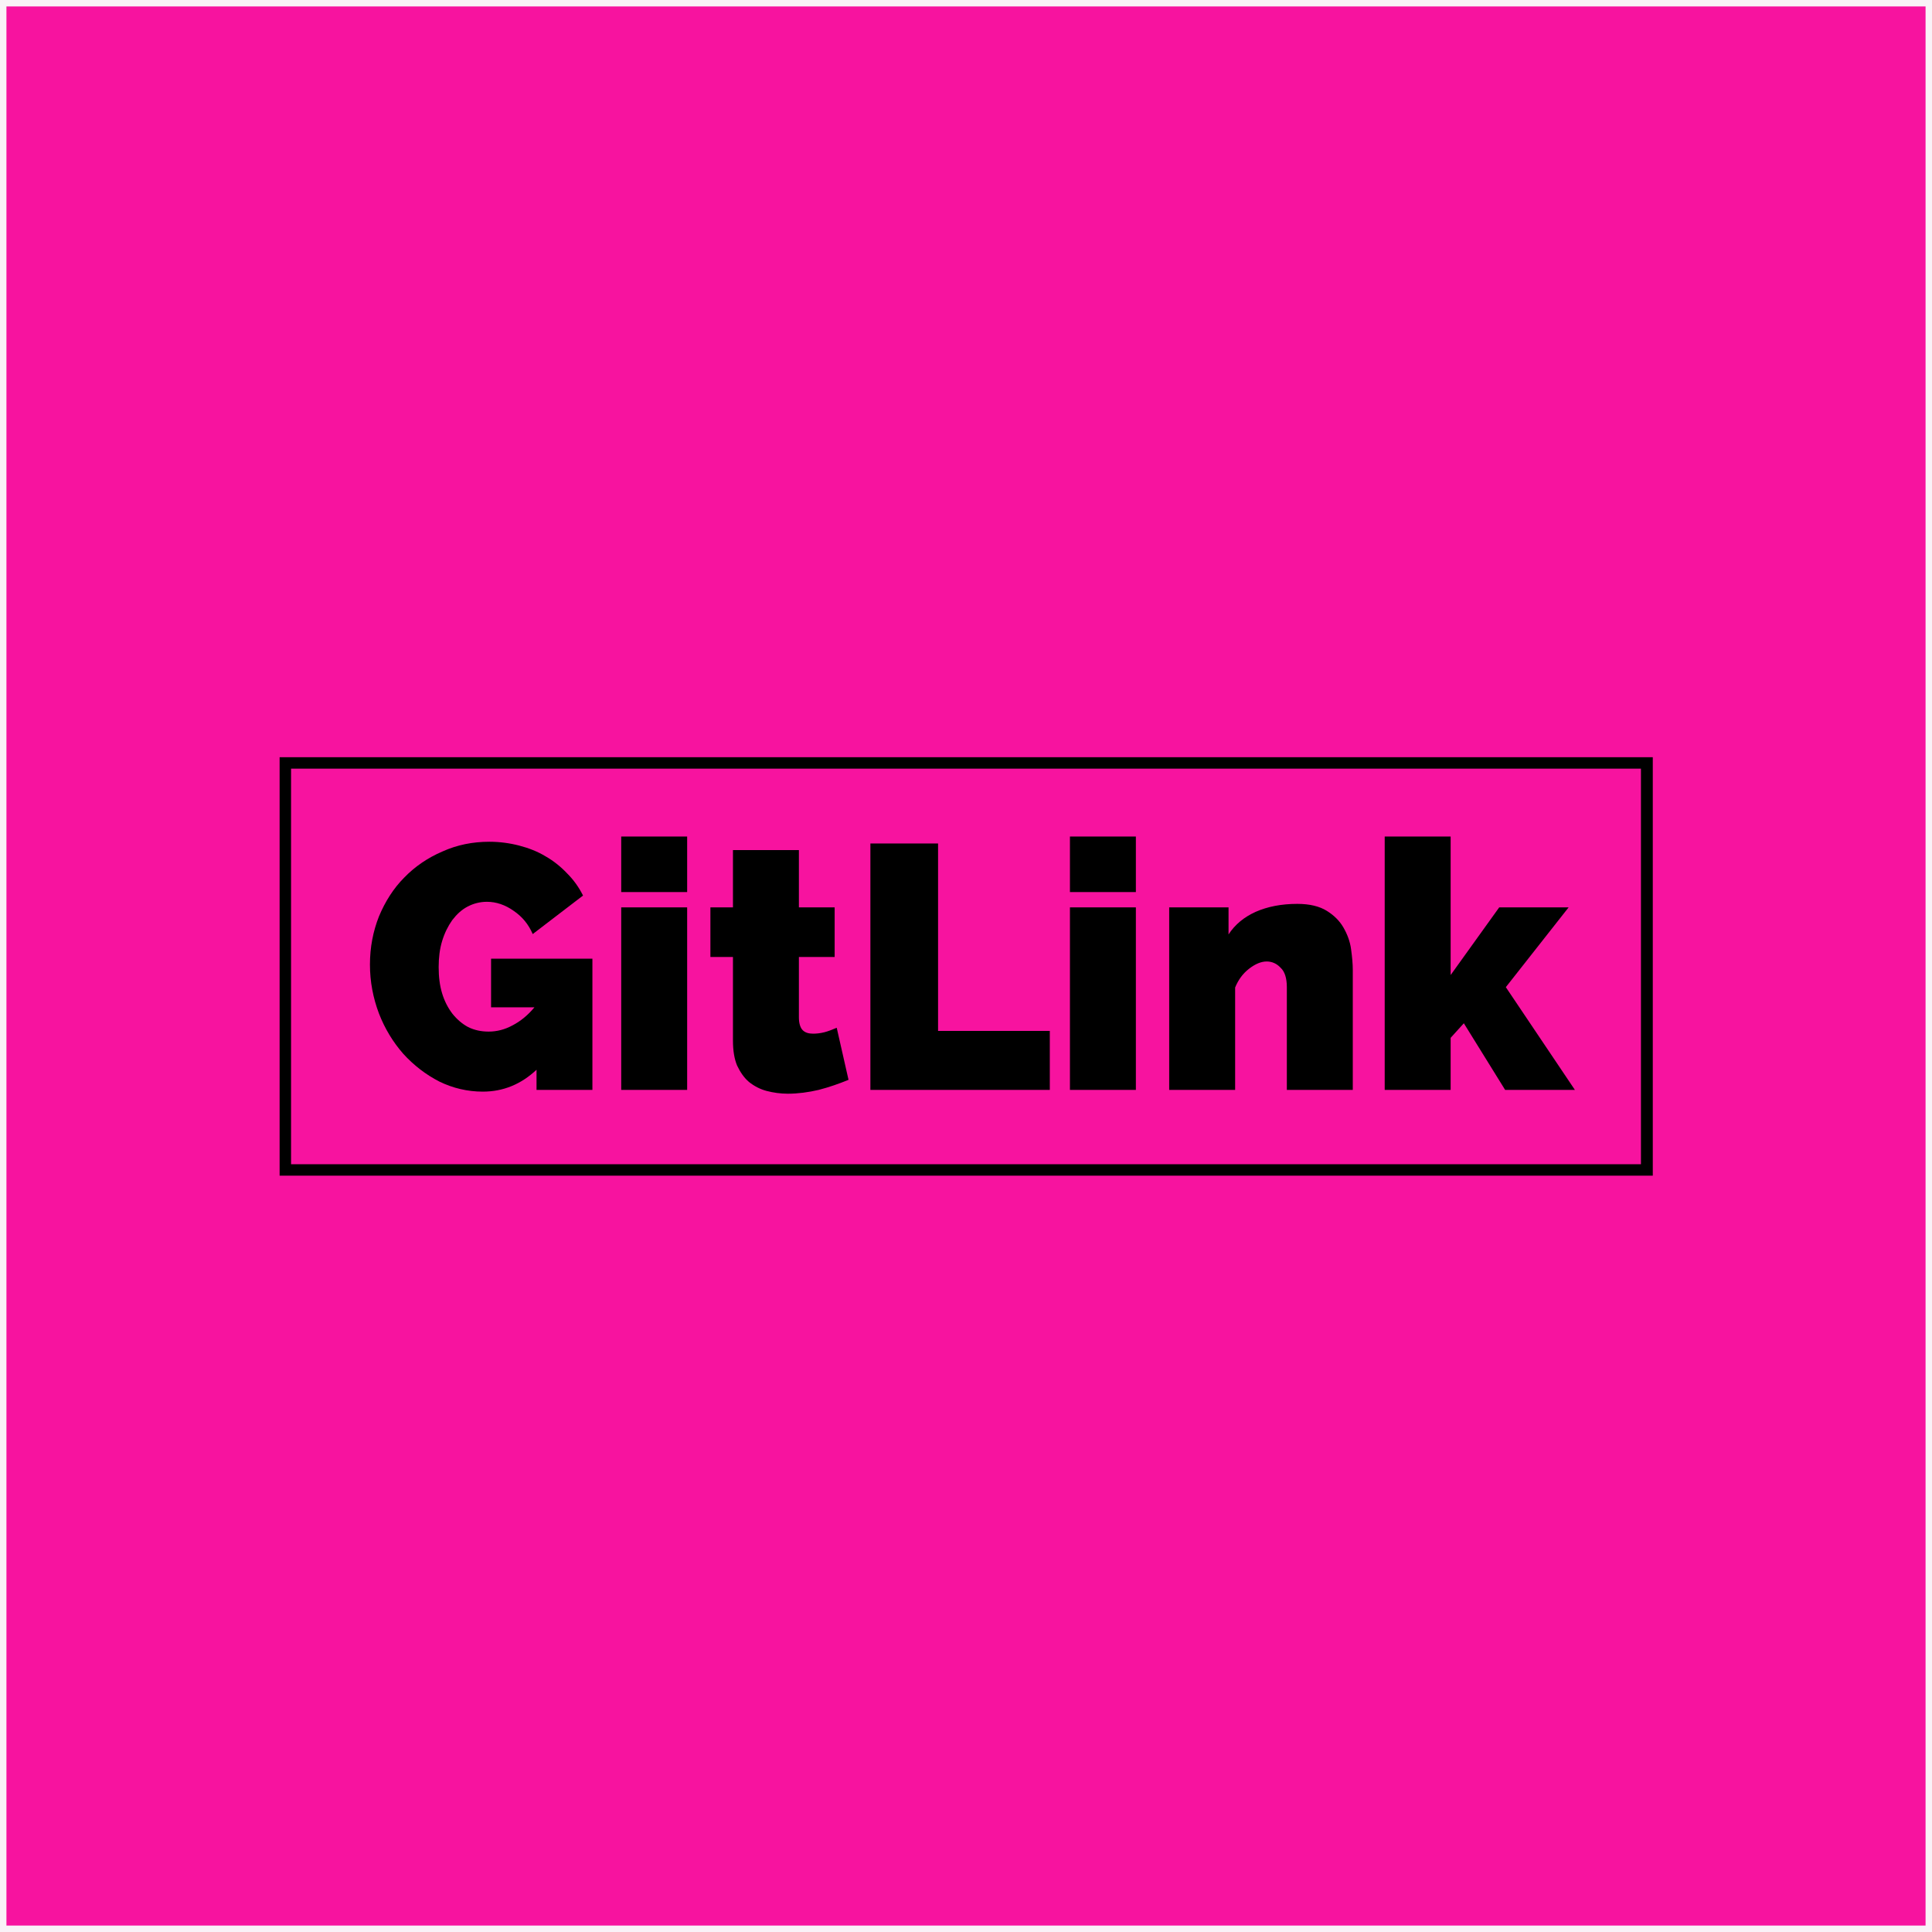
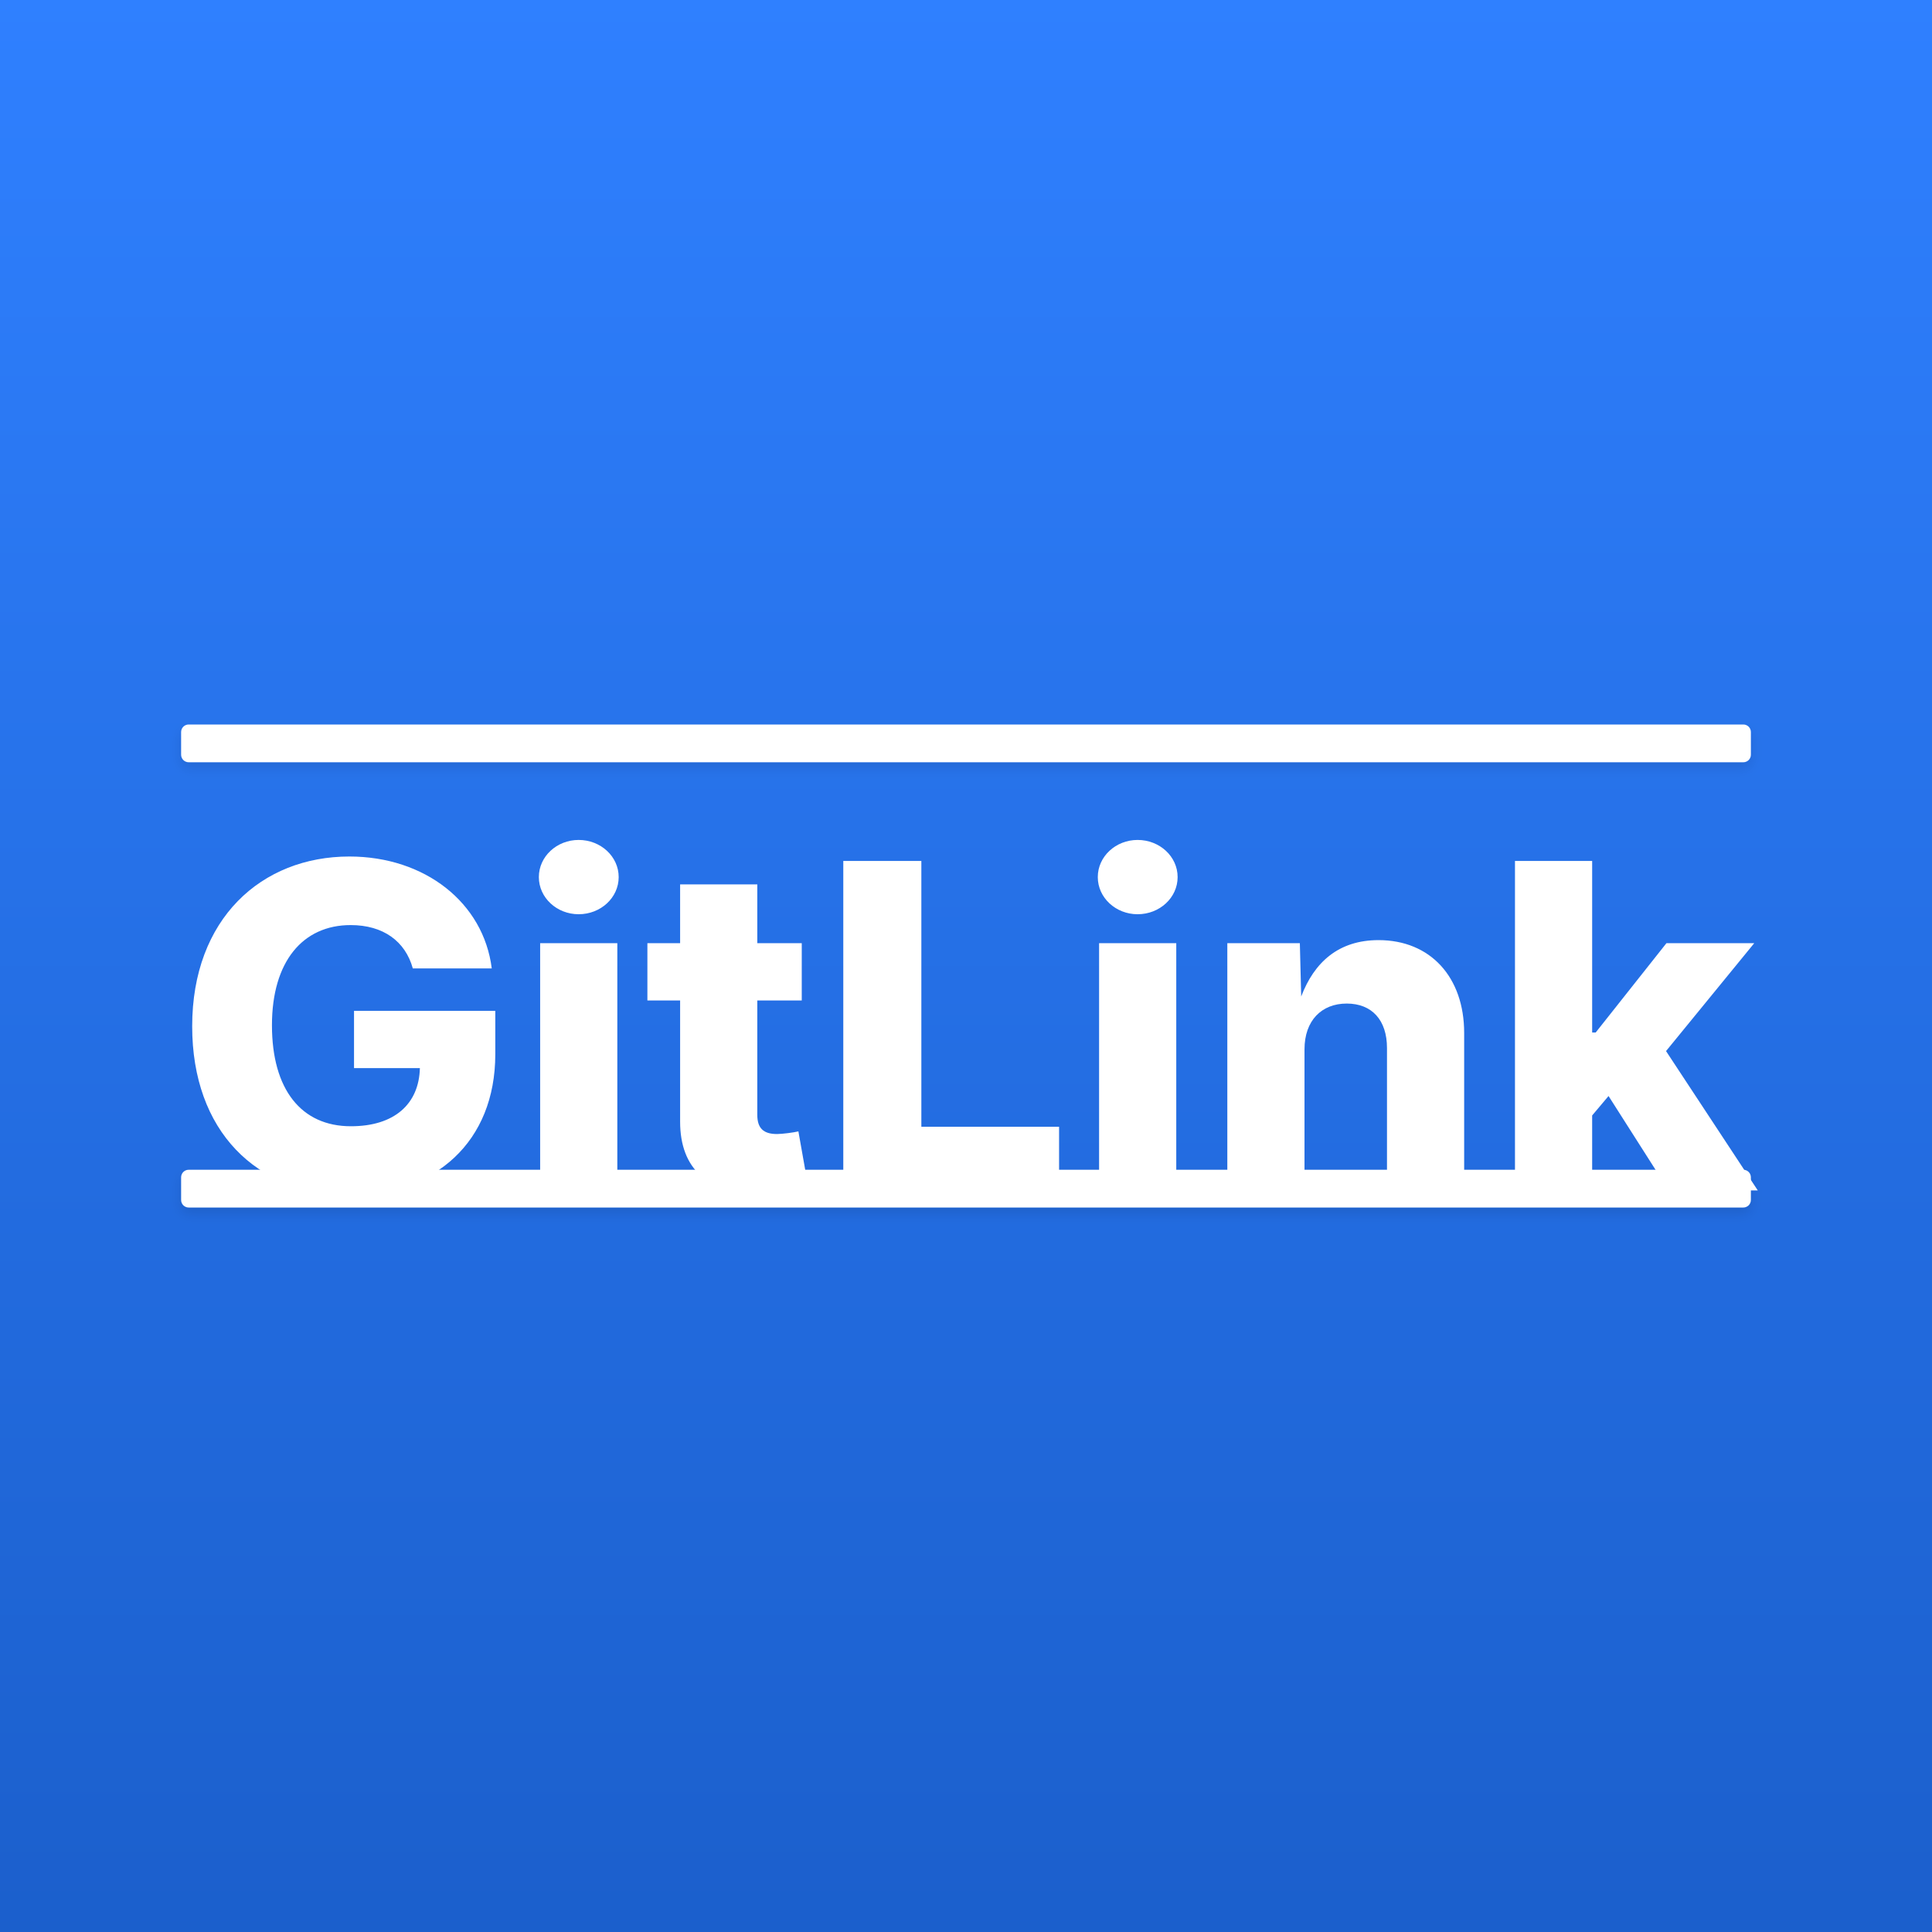
- <svg xmlns="http://www.w3.org/2000/svg" xmlns:xlink="http://www.w3.org/1999/xlink" version="1.1" width="16" height="16" viewBox="0 0 1200 1200">
-   <g enable-background="new">
-     <path d="M 0 0 L 1200 0 L 1200 1200 L 0 1200 Z " fill="#f9f2f7" />
-     <path transform="matrix(1192,0,0,1192,4,4)" d="M 0 0 L 1 0 L 1 1 L 0 1 Z " fill="#f7139f" />
-     <path transform="matrix(1,0,0,1,173.671,470.32)" d="M 845.554 7.104 L 845.554 252.806 L 7.104 252.806 L 7.104 7.104 L 845.554 7.104 M 852.658 0 L 845.554 0 L 7.104 0 L 0 0 L 0 7.104 L 0 252.806 L 0 259.91 L 7.104 259.91 L 845.799 259.91 L 852.903 259.91 L 852.903 252.806 L 852.903 7.104 L 852.903 0 L 852.658 0 Z " />
-     <symbol id="font_0_1">
-       <path d="M .48 .063 C .435 .021 .384 0 .325 0 C .281 0 .239 .01 .2 .029 C .161 .049 .126 .076 .096 .109 C .067 .142 .043 .181 .026 .225 C .009 .27 0 .317 0 .366 C 0 .416 .009 .462 .026 .505 C .044 .548 .068 .586 .099 .617 C .13 .649 .167 .674 .209 .692 C .251 .711 .296 .72 .344 .72 C .374 .72 .403 .716 .43 .709 C .457 .702 .483 .692 .506 .678 C .529 .665 .55 .648 .568 .629 C .587 .61 .602 .589 .614 .565 L .469 .454 C .457 .482 .439 .504 .414 .521 C .39 .538 .364 .547 .337 .547 C .317 .547 .298 .542 .281 .533 C .264 .524 .25 .511 .237 .494 C .225 .477 .215 .457 .208 .434 C .201 .411 .198 .386 .198 .359 C .198 .331 .201 .306 .208 .283 C .215 .26 .225 .241 .238 .224 C .251 .208 .266 .195 .283 .186 C .301 .177 .321 .173 .342 .173 C .366 .173 .389 .179 .411 .191 C .434 .203 .455 .22 .474 .243 L .349 .243 L .349 .383 L .641 .383 L .641 .005 L .48 .005 L .48 .063 Z " />
-     </symbol>
-     <symbol id="font_0_2">
-       <path d="M 0 0 L 0 .526 L .19 .526 L .19 0 L 0 0 M 0 .57 L 0 .73 L .19 .73 L .19 .57 L 0 .57 Z " />
-     </symbol>
-     <symbol id="font_0_3">
-       <path d="M .398 .04 C .371 .029 .343 .019 .312 .011 C .282 .004 .252 0 .223 0 C .202 0 .181 .003 .162 .008 C .143 .013 .126 .022 .111 .034 C .097 .046 .086 .062 .077 .081 C .069 .1 .065 .124 .065 .153 L .065 .394 L 0 .394 L 0 .537 L .065 .537 L .065 .702 L .255 .702 L .255 .537 L .358 .537 L .358 .394 L .255 .394 L .255 .22 C .255 .203 .259 .19 .266 .183 C .273 .176 .283 .173 .296 .173 C .305 .173 .316 .174 .328 .177 C .34 .18 .352 .185 .364 .19 L .398 .04 Z " />
-     </symbol>
-     <symbol id="font_0_4">
-       <path d="M 0 0 L 0 .71 L .195 .71 L .195 .17 L .517 .17 L .517 0 L 0 0 Z " />
-     </symbol>
-     <symbol id="font_0_5">
-       <path d="M .529 0 L .339 0 L .339 .296 C .339 .322 .333 .341 .321 .352 C .31 .364 .296 .37 .281 .37 C .265 .37 .248 .363 .23 .349 C .212 .335 .199 .317 .19 .295 L .19 0 L 0 0 L 0 .526 L .171 .526 L .171 .448 C .19 .477 .216 .498 .249 .513 C .283 .528 .323 .536 .369 .536 C .405 .536 .433 .529 .454 .516 C .475 .503 .491 .487 .502 .468 C .513 .449 .521 .428 .524 .406 C .527 .384 .529 .364 .529 .346 L .529 0 Z " />
-     </symbol>
-     <symbol id="font_0_6">
-       <path d="M .347 0 L .228 .192 L .19 .15 L .19 0 L 0 0 L 0 .73 L .19 .73 L .19 .331 L .33 .526 L .53 .526 L .349 .296 L .548 0 L .347 0 Z " />
-     </symbol>
-     <use xlink:href="#font_0_1" transform="matrix(215.5556,0,0,-215.5556,229.7835,678.0291)" />
-     <use xlink:href="#font_0_2" transform="matrix(215.5556,0,0,-215.5556,385.8458,676.9513)" />
-     <use xlink:href="#font_0_3" transform="matrix(215.5556,0,0,-215.5556,441.2435,679.3224)" />
-     <use xlink:href="#font_0_4" transform="matrix(215.5556,0,0,-215.5556,540.6146,676.9513)" />
-     <use xlink:href="#font_0_2" transform="matrix(215.5556,0,0,-215.5556,664.5591,676.9513)" />
-     <use xlink:href="#font_0_5" transform="matrix(215.5556,0,0,-215.5556,726.208,676.9513)" />
-     <use xlink:href="#font_0_6" transform="matrix(215.5556,0,0,-215.5556,860.068,676.9513)" />
+ <svg xmlns="http://www.w3.org/2000/svg" width="16" height="16" viewBox="0 0 512 512" role="img" aria-label="GitLink logo">
+   <defs>
+     <linearGradient id="bg" x1="0" y1="0" x2="0" y2="1">
+       <stop offset="0%" stop-color="#2F80FF" />
+       <stop offset="100%" stop-color="#1B5FCC" />
+     </linearGradient>
+     <filter id="softShadow" x="-10%" y="-10%" width="120%" height="120%">
+       <feDropShadow dx="0" dy="1.5" stdDeviation="1.5" flood-color="#000" flood-opacity="0.1" />
+     </filter>
+   </defs>
+   <rect width="512" height="512" fill="url(#bg)" />
+   <g filter="url(#softShadow)">
+     <rect x="48" y="192" width="416" height="10" fill="#FFFFFF" rx="2" />
+     <rect x="48" y="310" width="416" height="10" fill="#FFFFFF" rx="2" />
  </g>
+   <text x="50%" y="270" font-family="Inter, SF Pro Display, Helvetica, Arial, sans-serif" font-weight="800" font-size="120" fill="#FFFFFF" text-anchor="middle" dominant-baseline="middle">
+         GitLink
+     </text>
</svg>
